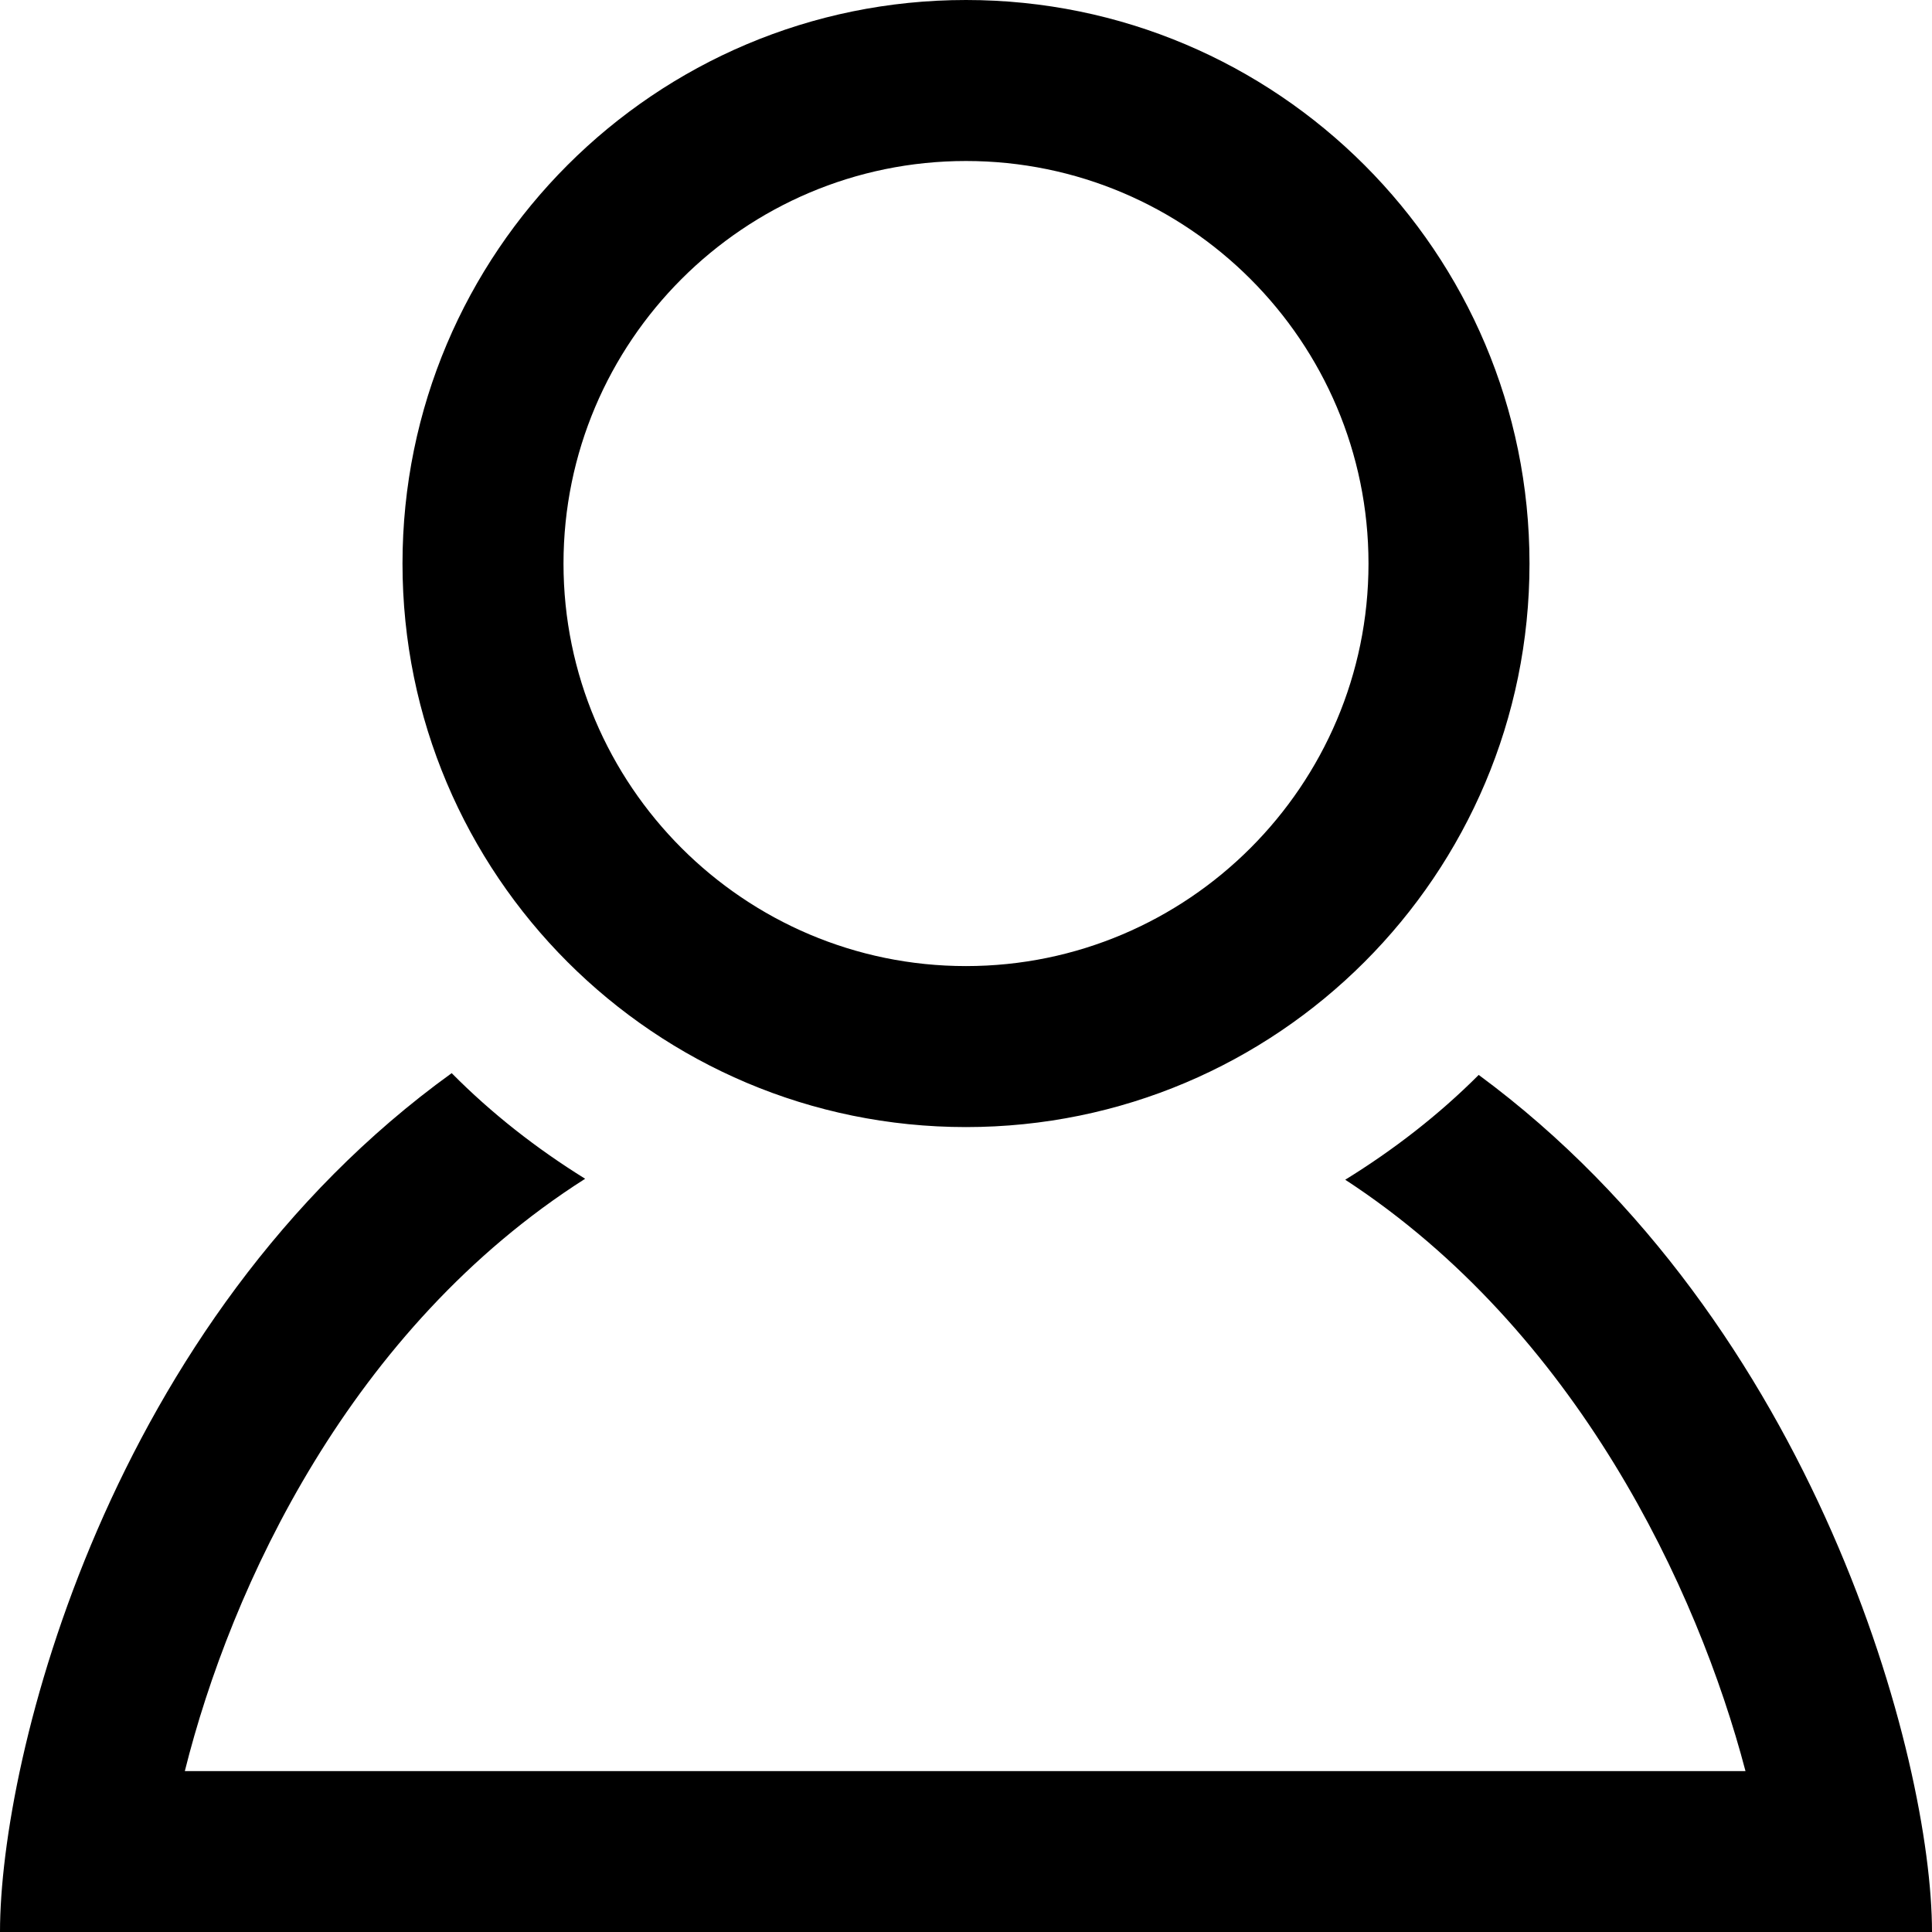
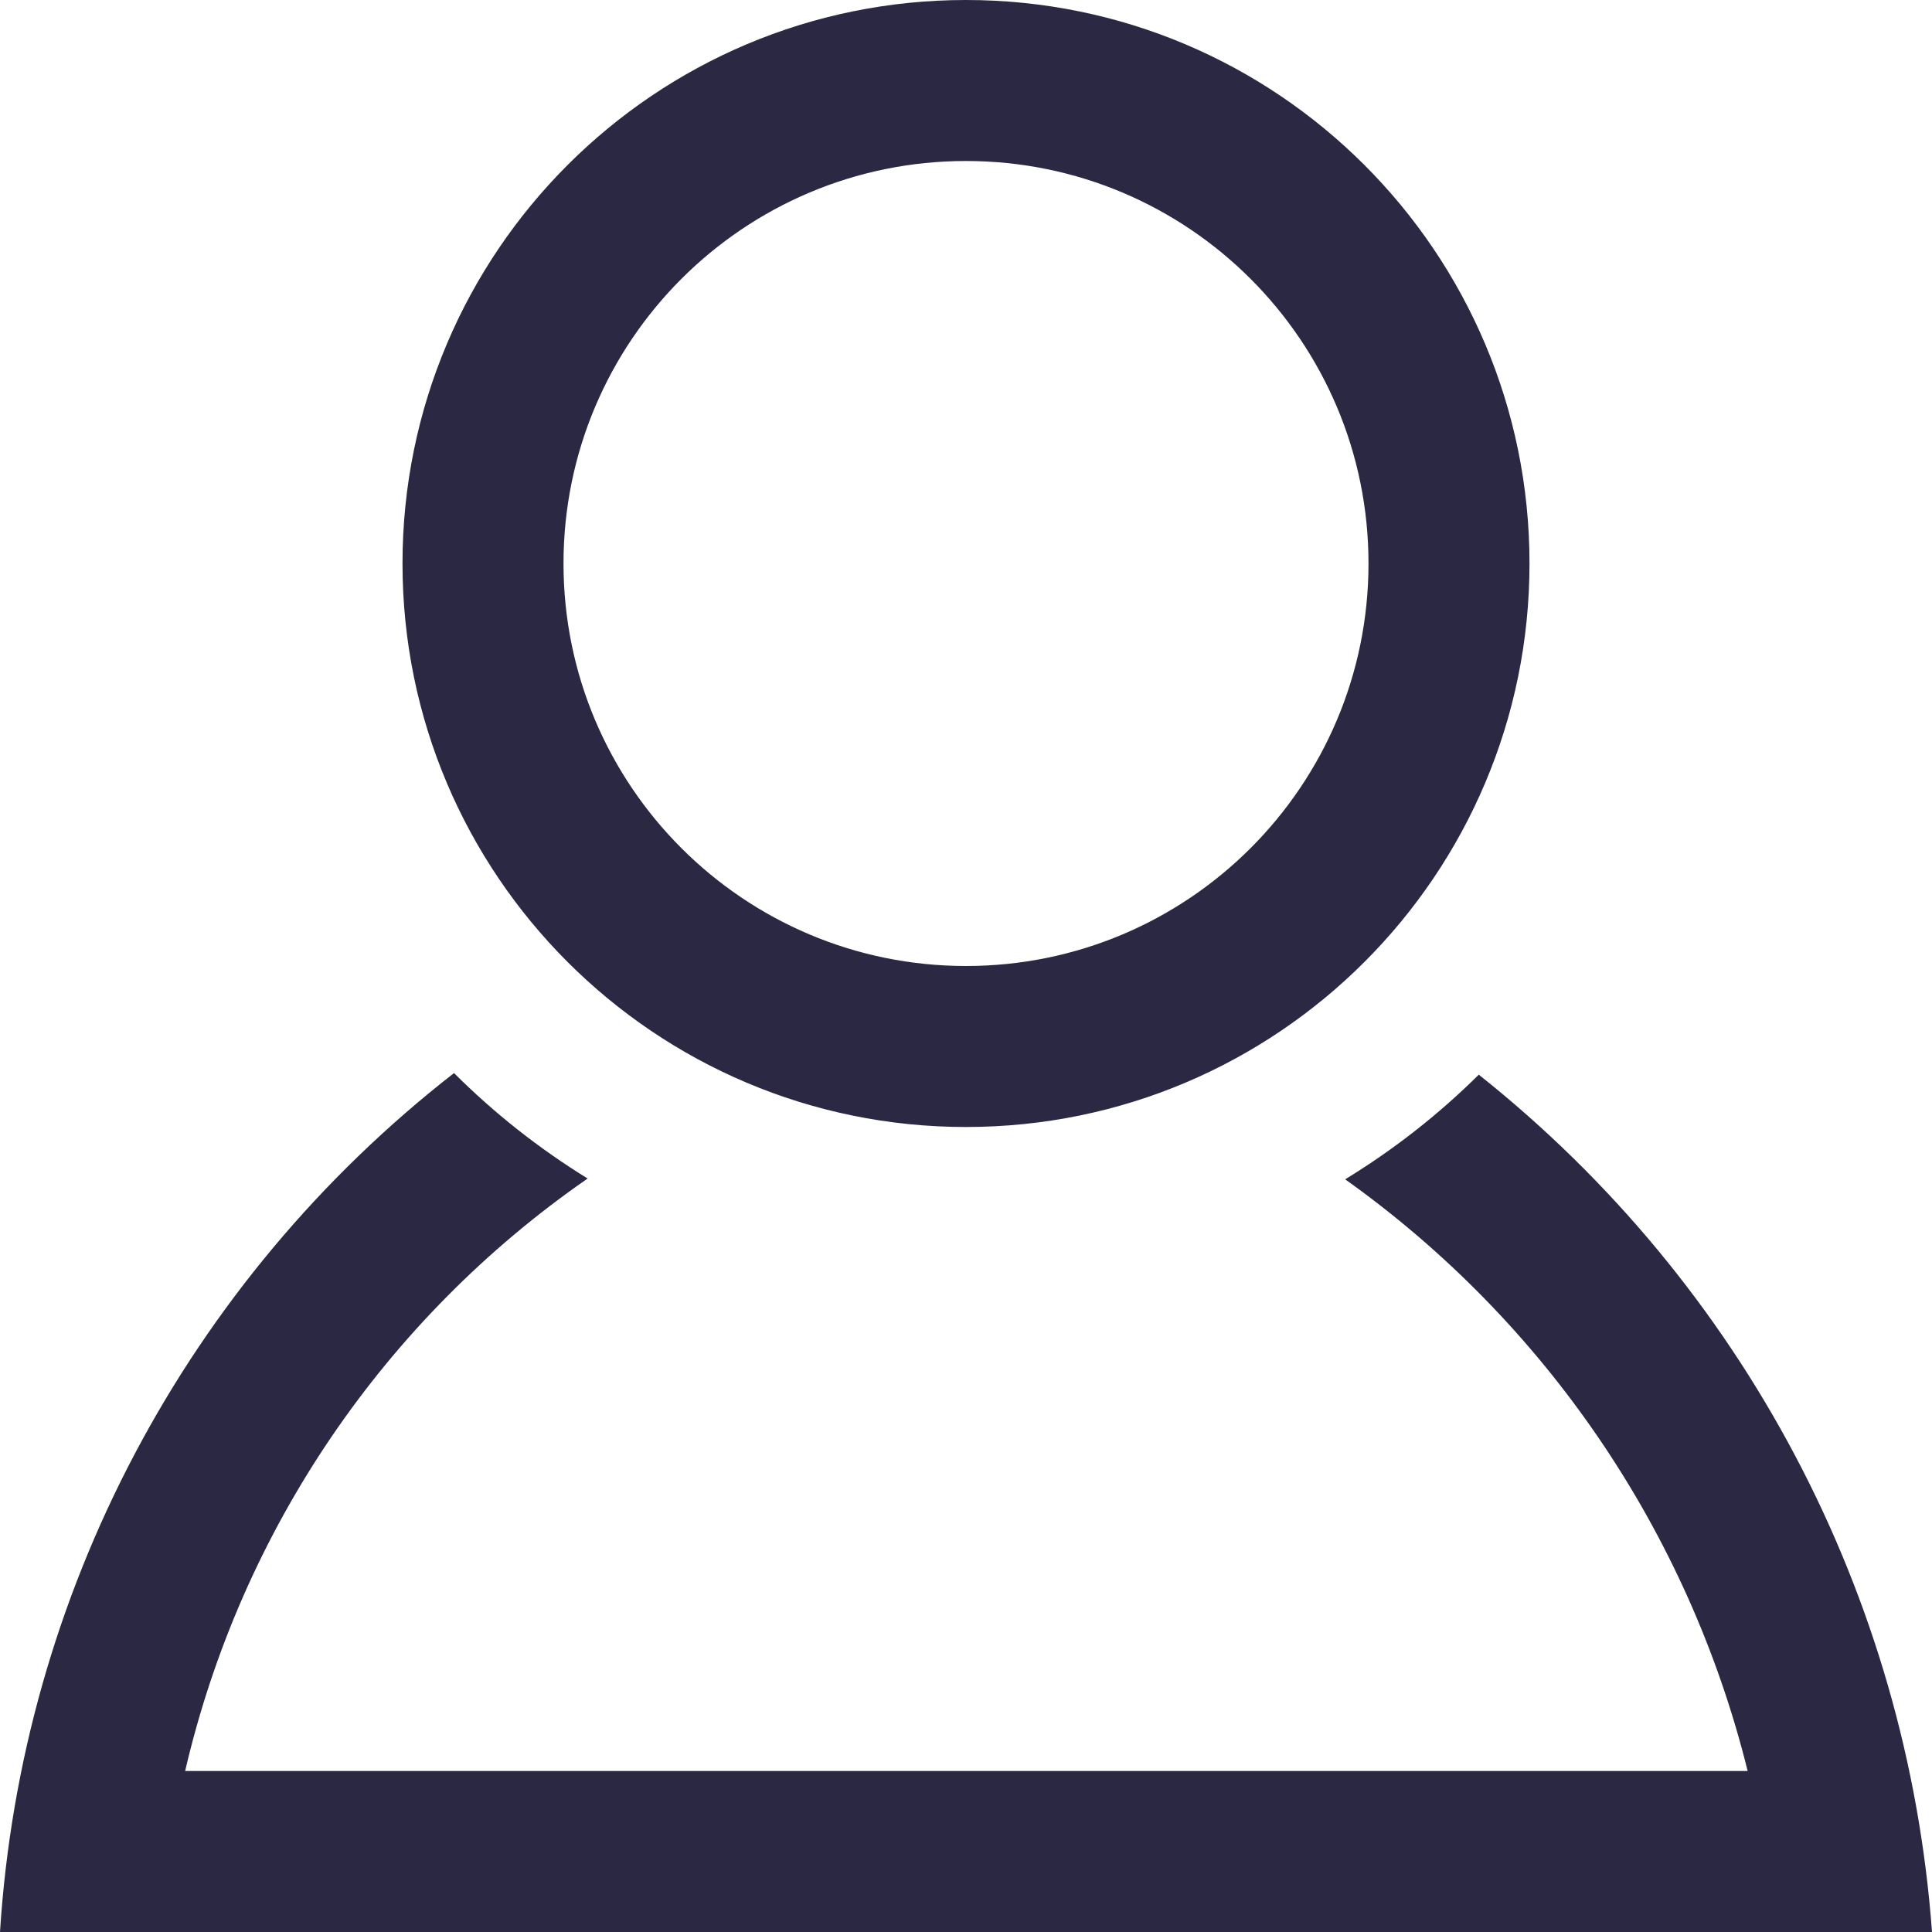
- <svg xmlns="http://www.w3.org/2000/svg" width="24" height="24" viewBox="0 0 24 24">
-   <path d="M12 2c2.757 0 5 2.243 5 5.001 0 2.756-2.243 5-5 5s-5-2.244-5-5c0-2.758 2.243-5.001 5-5.001zm0-2c-3.866 0-7 3.134-7 7.001 0 3.865 3.134 7 7 7s7-3.135 7-7c0-3.867-3.134-7.001-7-7.001zm6.369 13.353c-.497.498-1.057.931-1.658 1.302 2.872 1.874 4.378 5.083 4.972 7.346h-19.387c.572-2.29 2.058-5.503 4.973-7.358-.603-.374-1.162-.811-1.658-1.312-4.258 3.072-5.611 8.506-5.611 10.669h24c0-2.142-1.44-7.557-5.631-10.647z" />
+ <svg xmlns="http://www.w3.org/2000/svg" viewBox="0 0 24 24">
+   <defs>
+     <style>.cls-1{fill:#2b2843;}</style>
+   </defs>
+   <g id="Layer_2" data-name="Layer 2">
+     <g id="Layer_1-2" data-name="Layer 1">
+       <path class="cls-1" d="M12,2A5,5,0,1,1,7,7,5,5,0,0,1,12,2Zm0-2a7,7,0,1,0,7,7A7,7,0,0,0,12,0Zm6.37,13.35a9.07,9.07,0,0,1-1.66,1.3,12.8,12.8,0,0,1,5,7.35H2.3a12.35,12.35,0,0,1,5-7.36,9.12,9.12,0,0,1-1.66-1.31A14.7,14.7,0,0,0,0,24H24A15,15,0,0,0,18.37,13.35Z" />
+     </g>
+   </g>
</svg>
